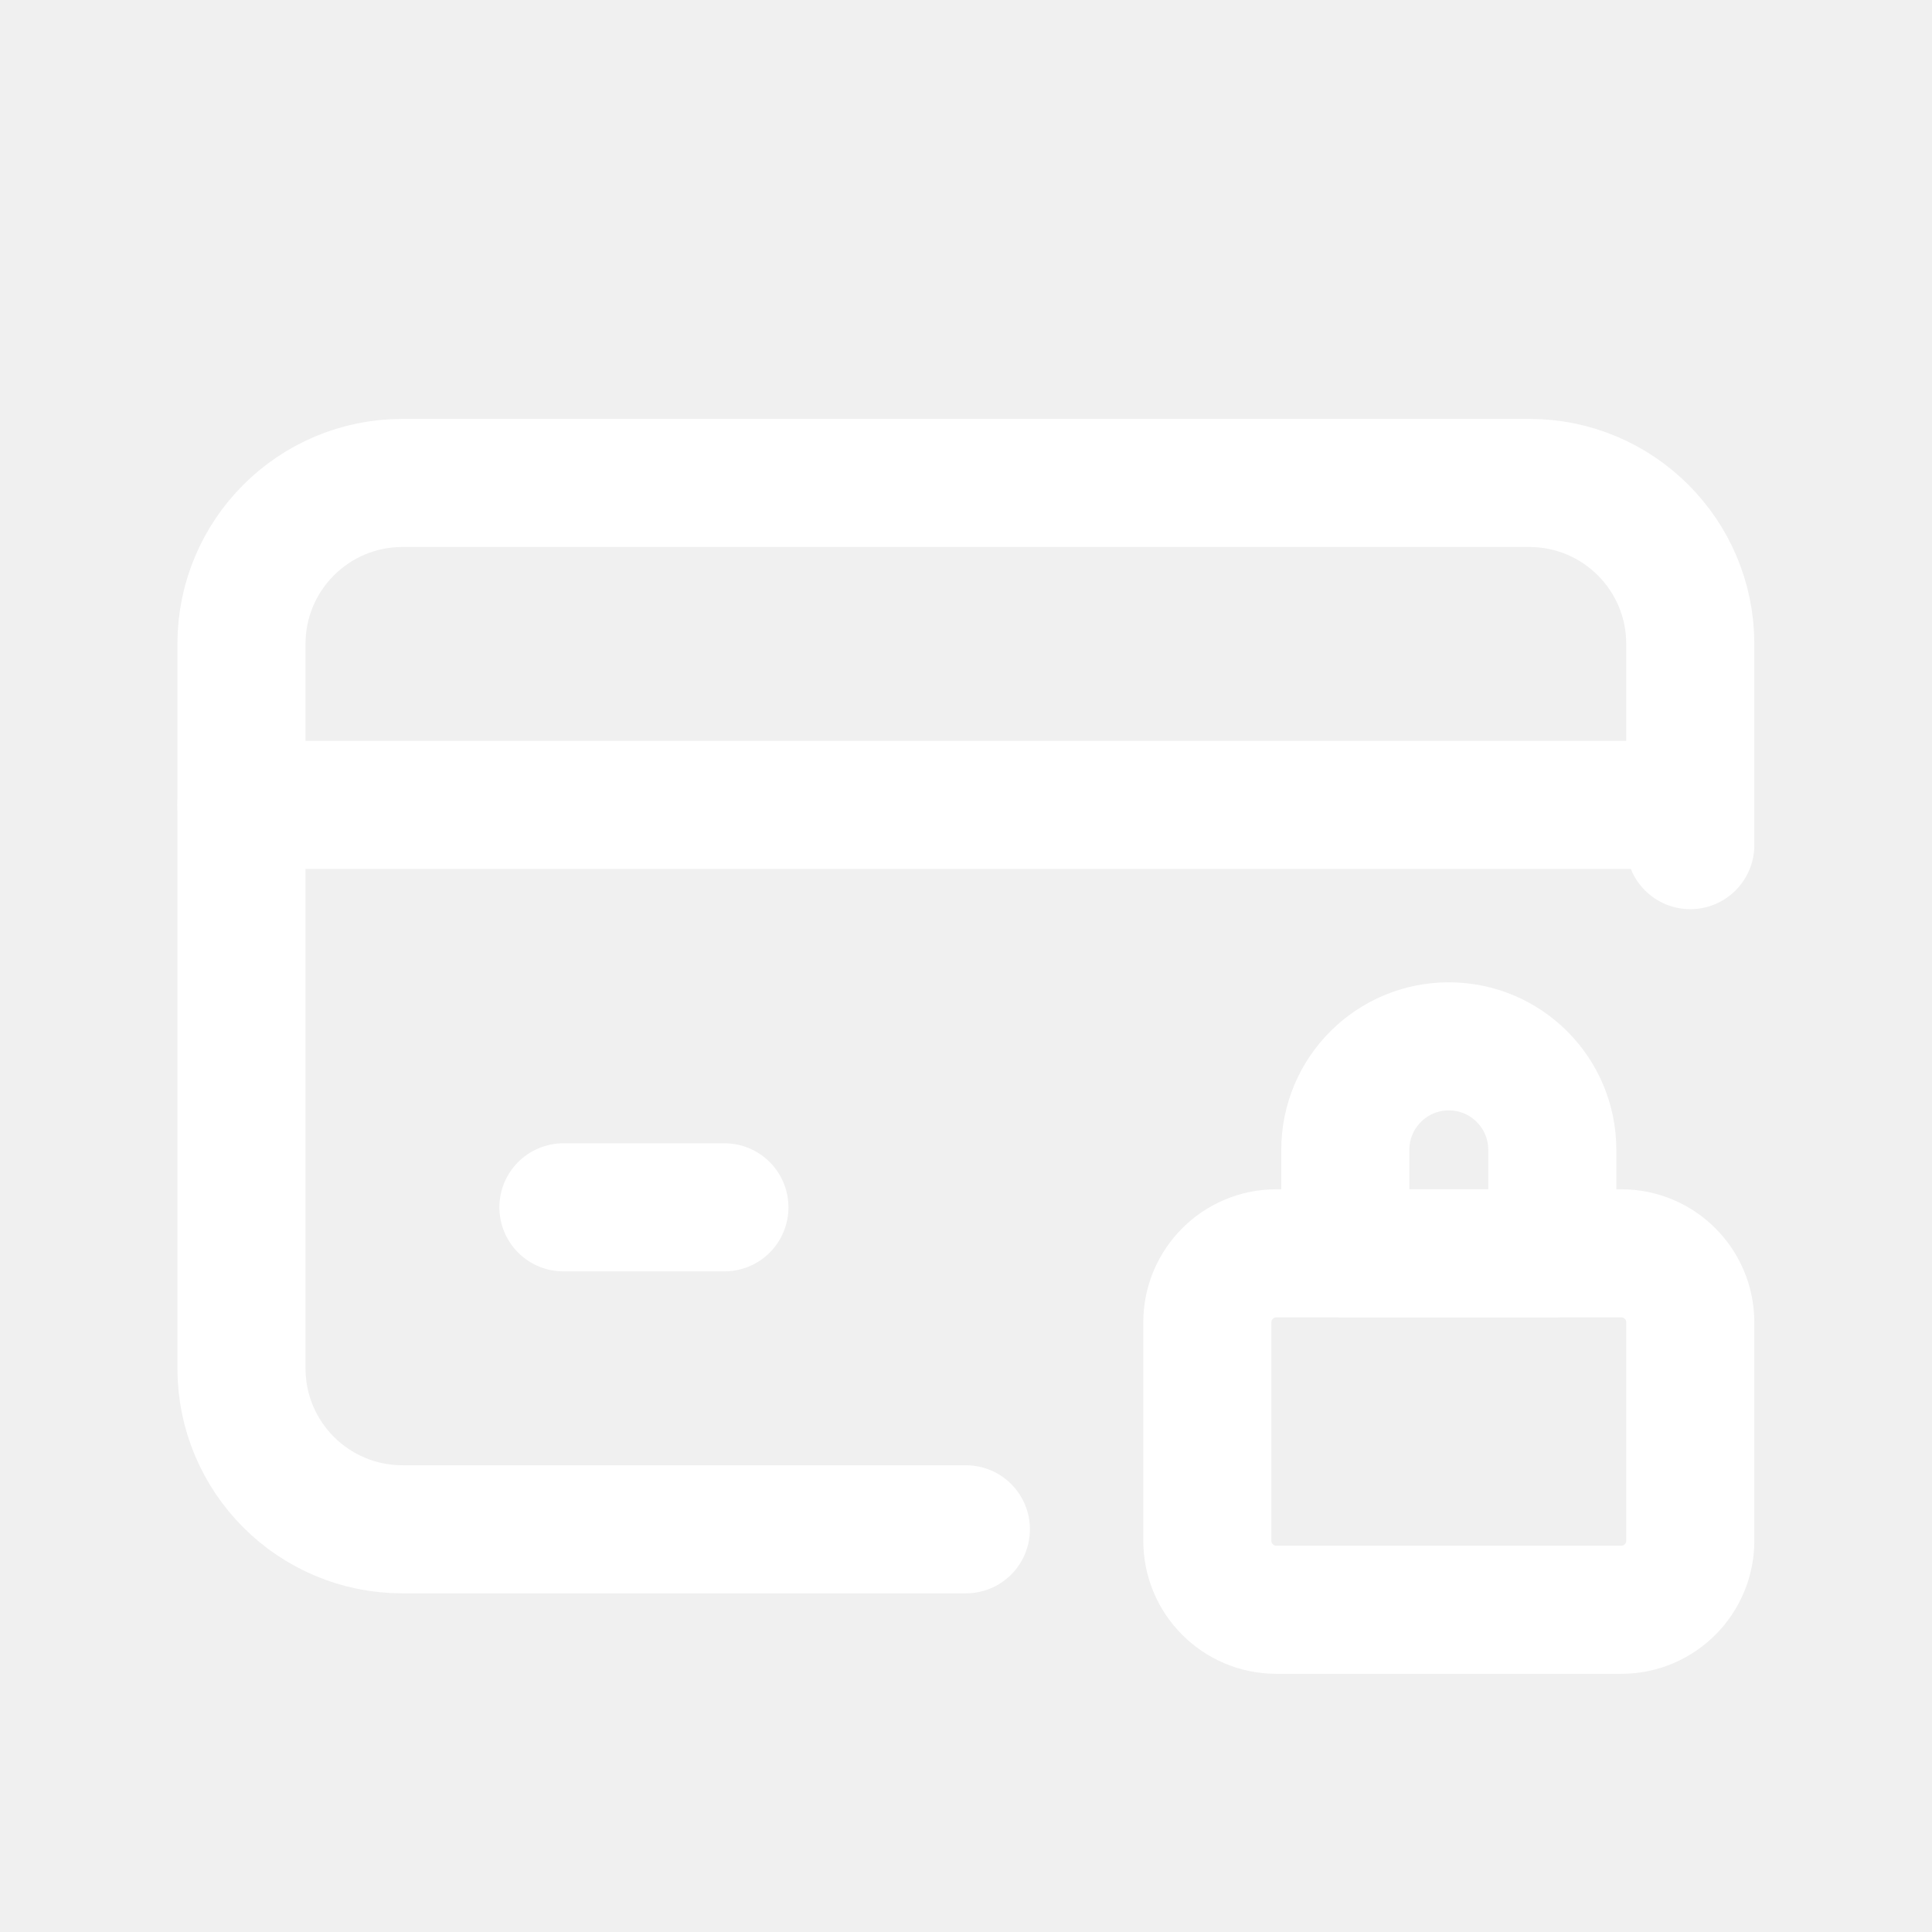
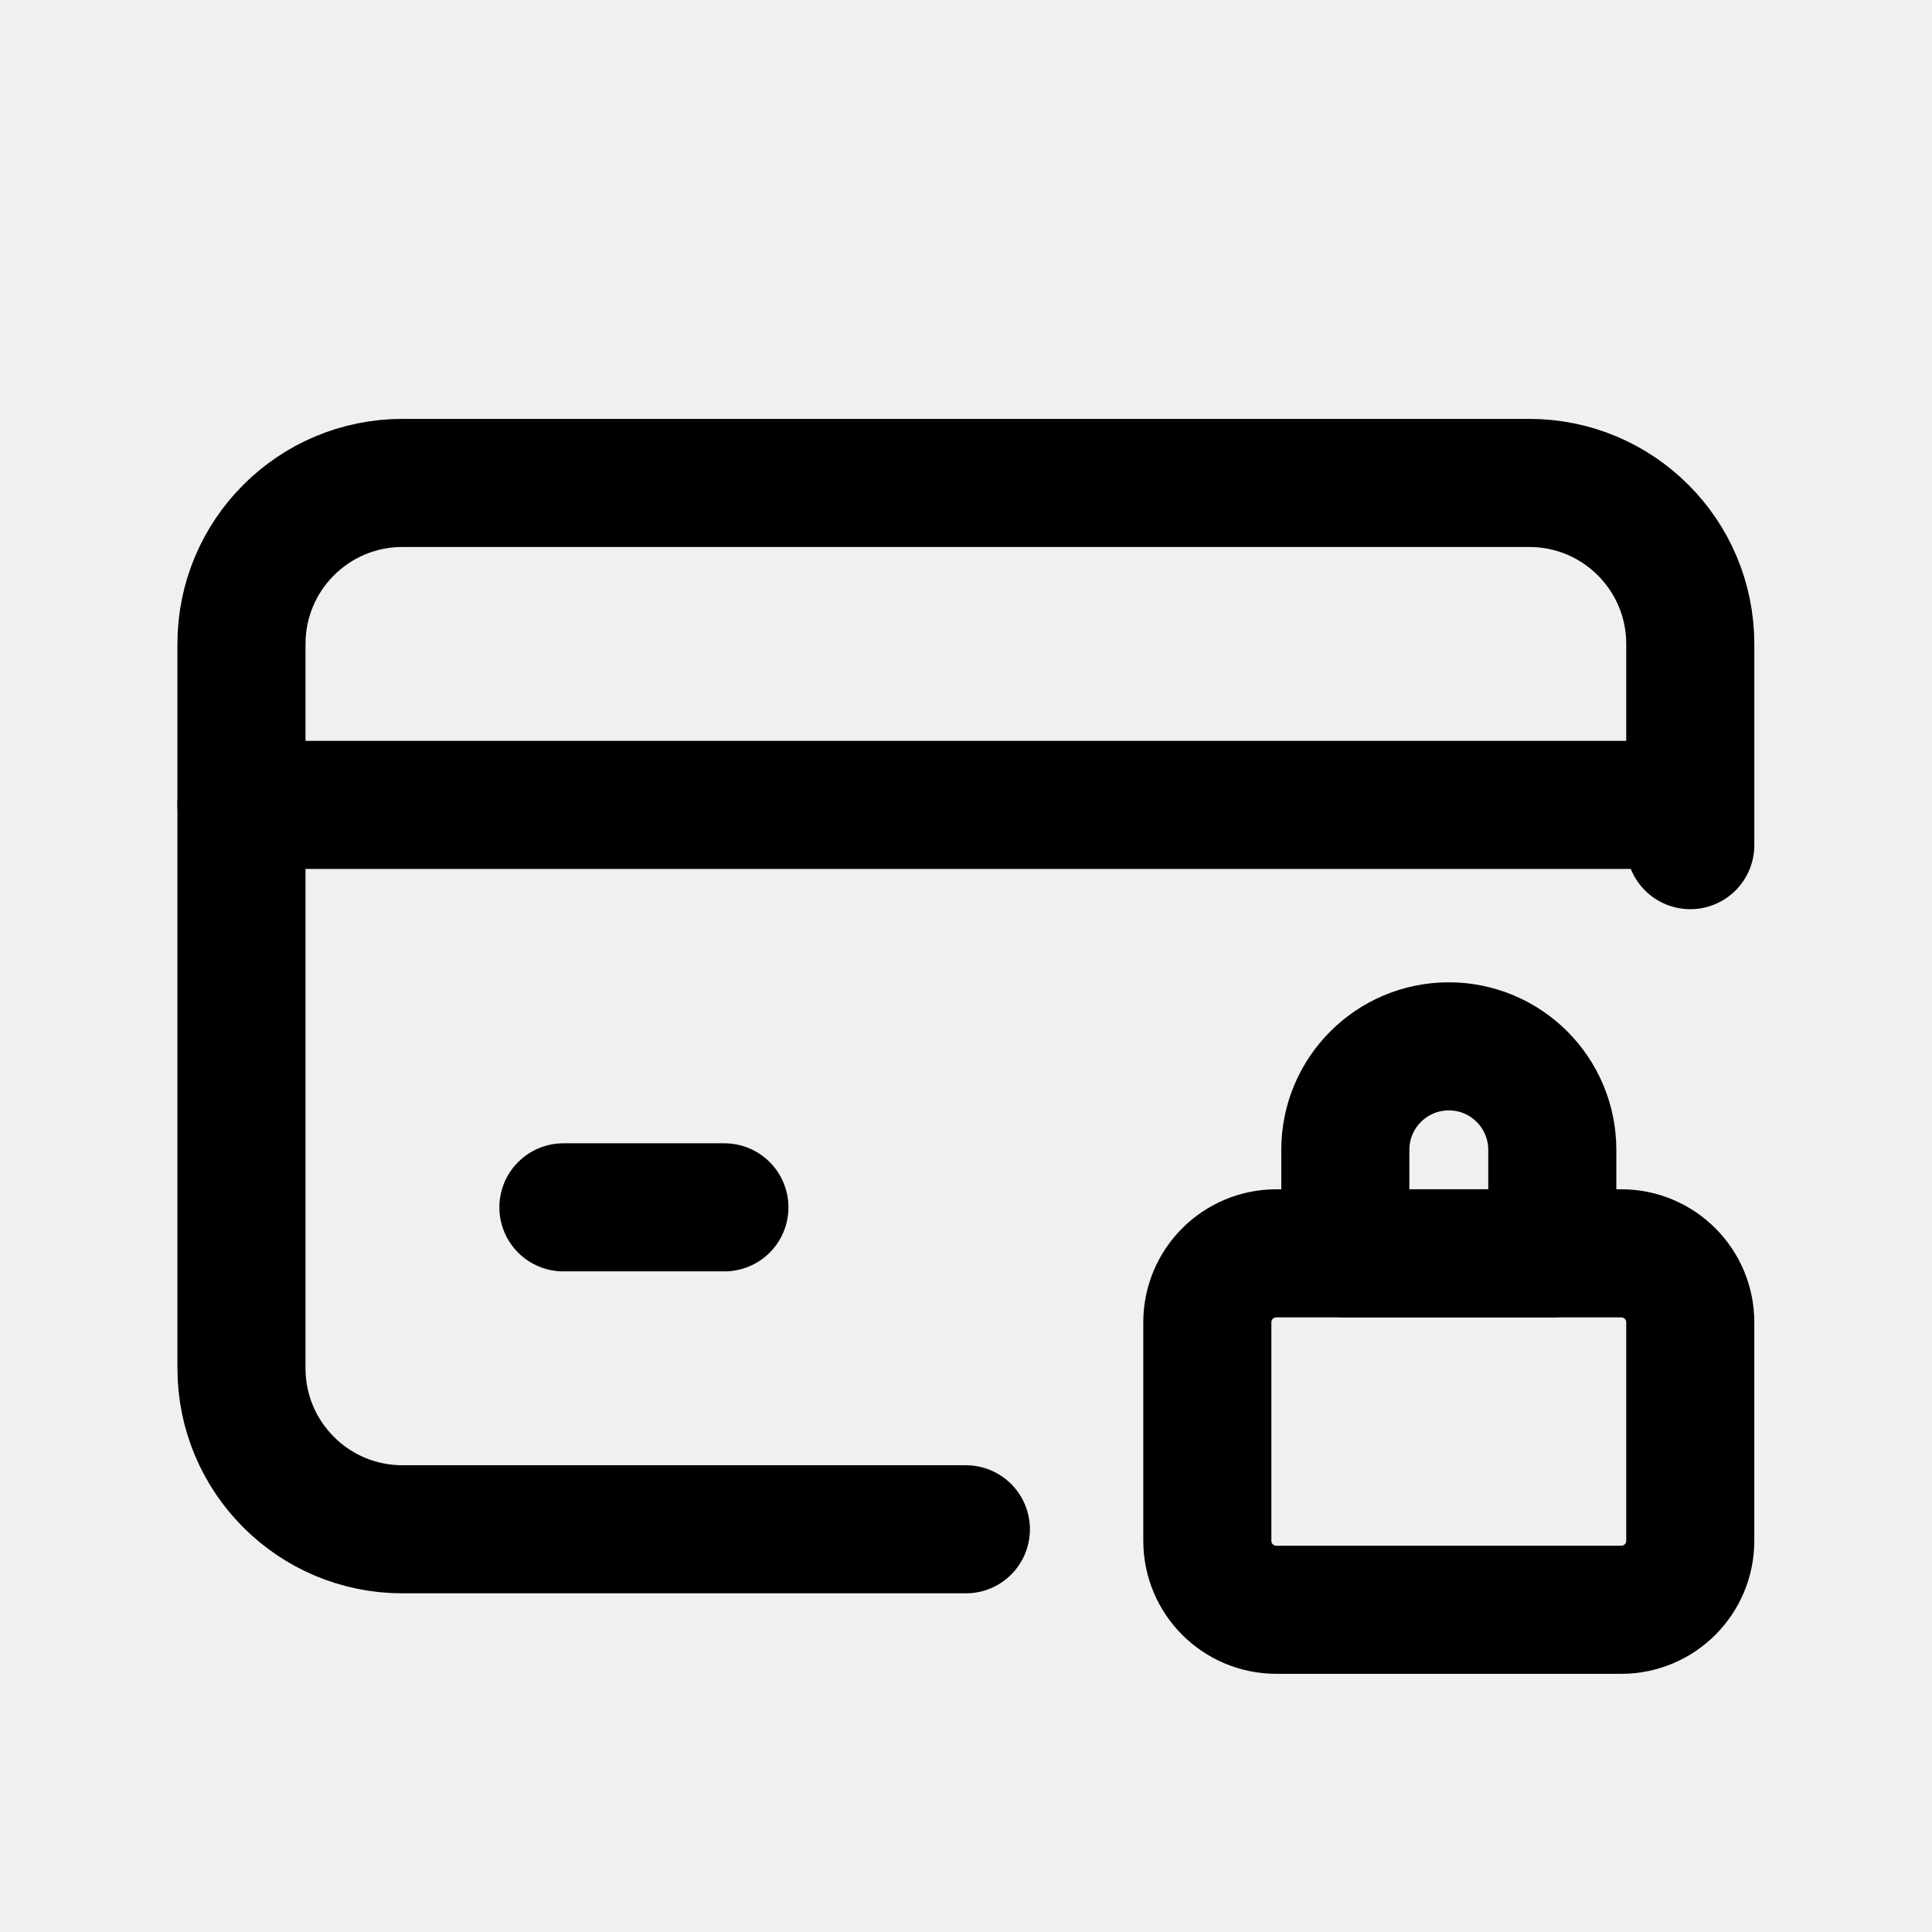
<svg xmlns="http://www.w3.org/2000/svg" width="181" height="181" viewBox="0 0 181 181" fill="none">
-   <path d="M158.354 79.177V60.325C158.354 51.996 151.602 45.244 143.272 45.244H37.703C29.374 45.244 22.622 51.996 22.622 60.325V128.191C22.622 136.521 29.374 143.273 37.703 143.273H90.488" stroke="white" stroke-width="12" stroke-linecap="round" stroke-linejoin="round" />
-   <path d="M113.11 123.882C113.11 120.312 116.004 117.418 119.573 117.418H151.891C155.46 117.418 158.354 120.312 158.354 123.882V144.349C158.354 147.918 155.46 150.812 151.891 150.812H119.573C116.004 150.812 113.11 147.918 113.11 144.349V123.882Z" stroke="white" stroke-width="12" stroke-linecap="round" stroke-linejoin="round" />
-   <path d="M126.037 107.723C126.037 102.369 130.377 98.028 135.732 98.028C141.086 98.028 145.427 102.369 145.427 107.723V117.418H126.037V107.723Z" stroke="white" stroke-width="12" stroke-linecap="round" stroke-linejoin="round" />
-   <path d="M22.622 75.406H154.583" stroke="white" stroke-width="12" stroke-linecap="round" stroke-linejoin="round" />
-   <path d="M52.785 113.109H67.866" stroke="white" stroke-width="12" stroke-linecap="round" stroke-linejoin="round" />
+   <path d="M158.354 79.177V60.325C158.354 51.996 151.602 45.244 143.272 45.244H37.703C29.374 45.244 22.622 51.996 22.622 60.325V128.191C22.622 136.52 29.374 143.272 37.703 143.272H90.488" stroke="black" stroke-width="12" stroke-linecap="round" stroke-linejoin="round" />
+   <path d="M113.109 123.882C113.109 120.313 116.003 117.418 119.572 117.418H151.89C155.459 117.418 158.353 120.313 158.353 123.882V144.35C158.353 147.919 155.459 150.813 151.89 150.813H119.572C116.003 150.813 113.109 147.919 113.109 144.35V123.882Z" stroke="black" stroke-width="12" stroke-linecap="round" stroke-linejoin="round" />
+   <path d="M126.037 107.723C126.037 102.369 130.378 98.028 135.732 98.028C141.087 98.028 145.427 102.369 145.427 107.723V117.418H126.037V107.723Z" stroke="black" stroke-width="12" stroke-linecap="round" stroke-linejoin="round" />
+   <path d="M22.622 75.406H154.583" stroke="black" stroke-width="12" stroke-linecap="round" stroke-linejoin="round" />
+   <path d="M52.784 113.11H67.865" stroke="black" stroke-width="12" stroke-linecap="round" stroke-linejoin="round" />
</svg>
